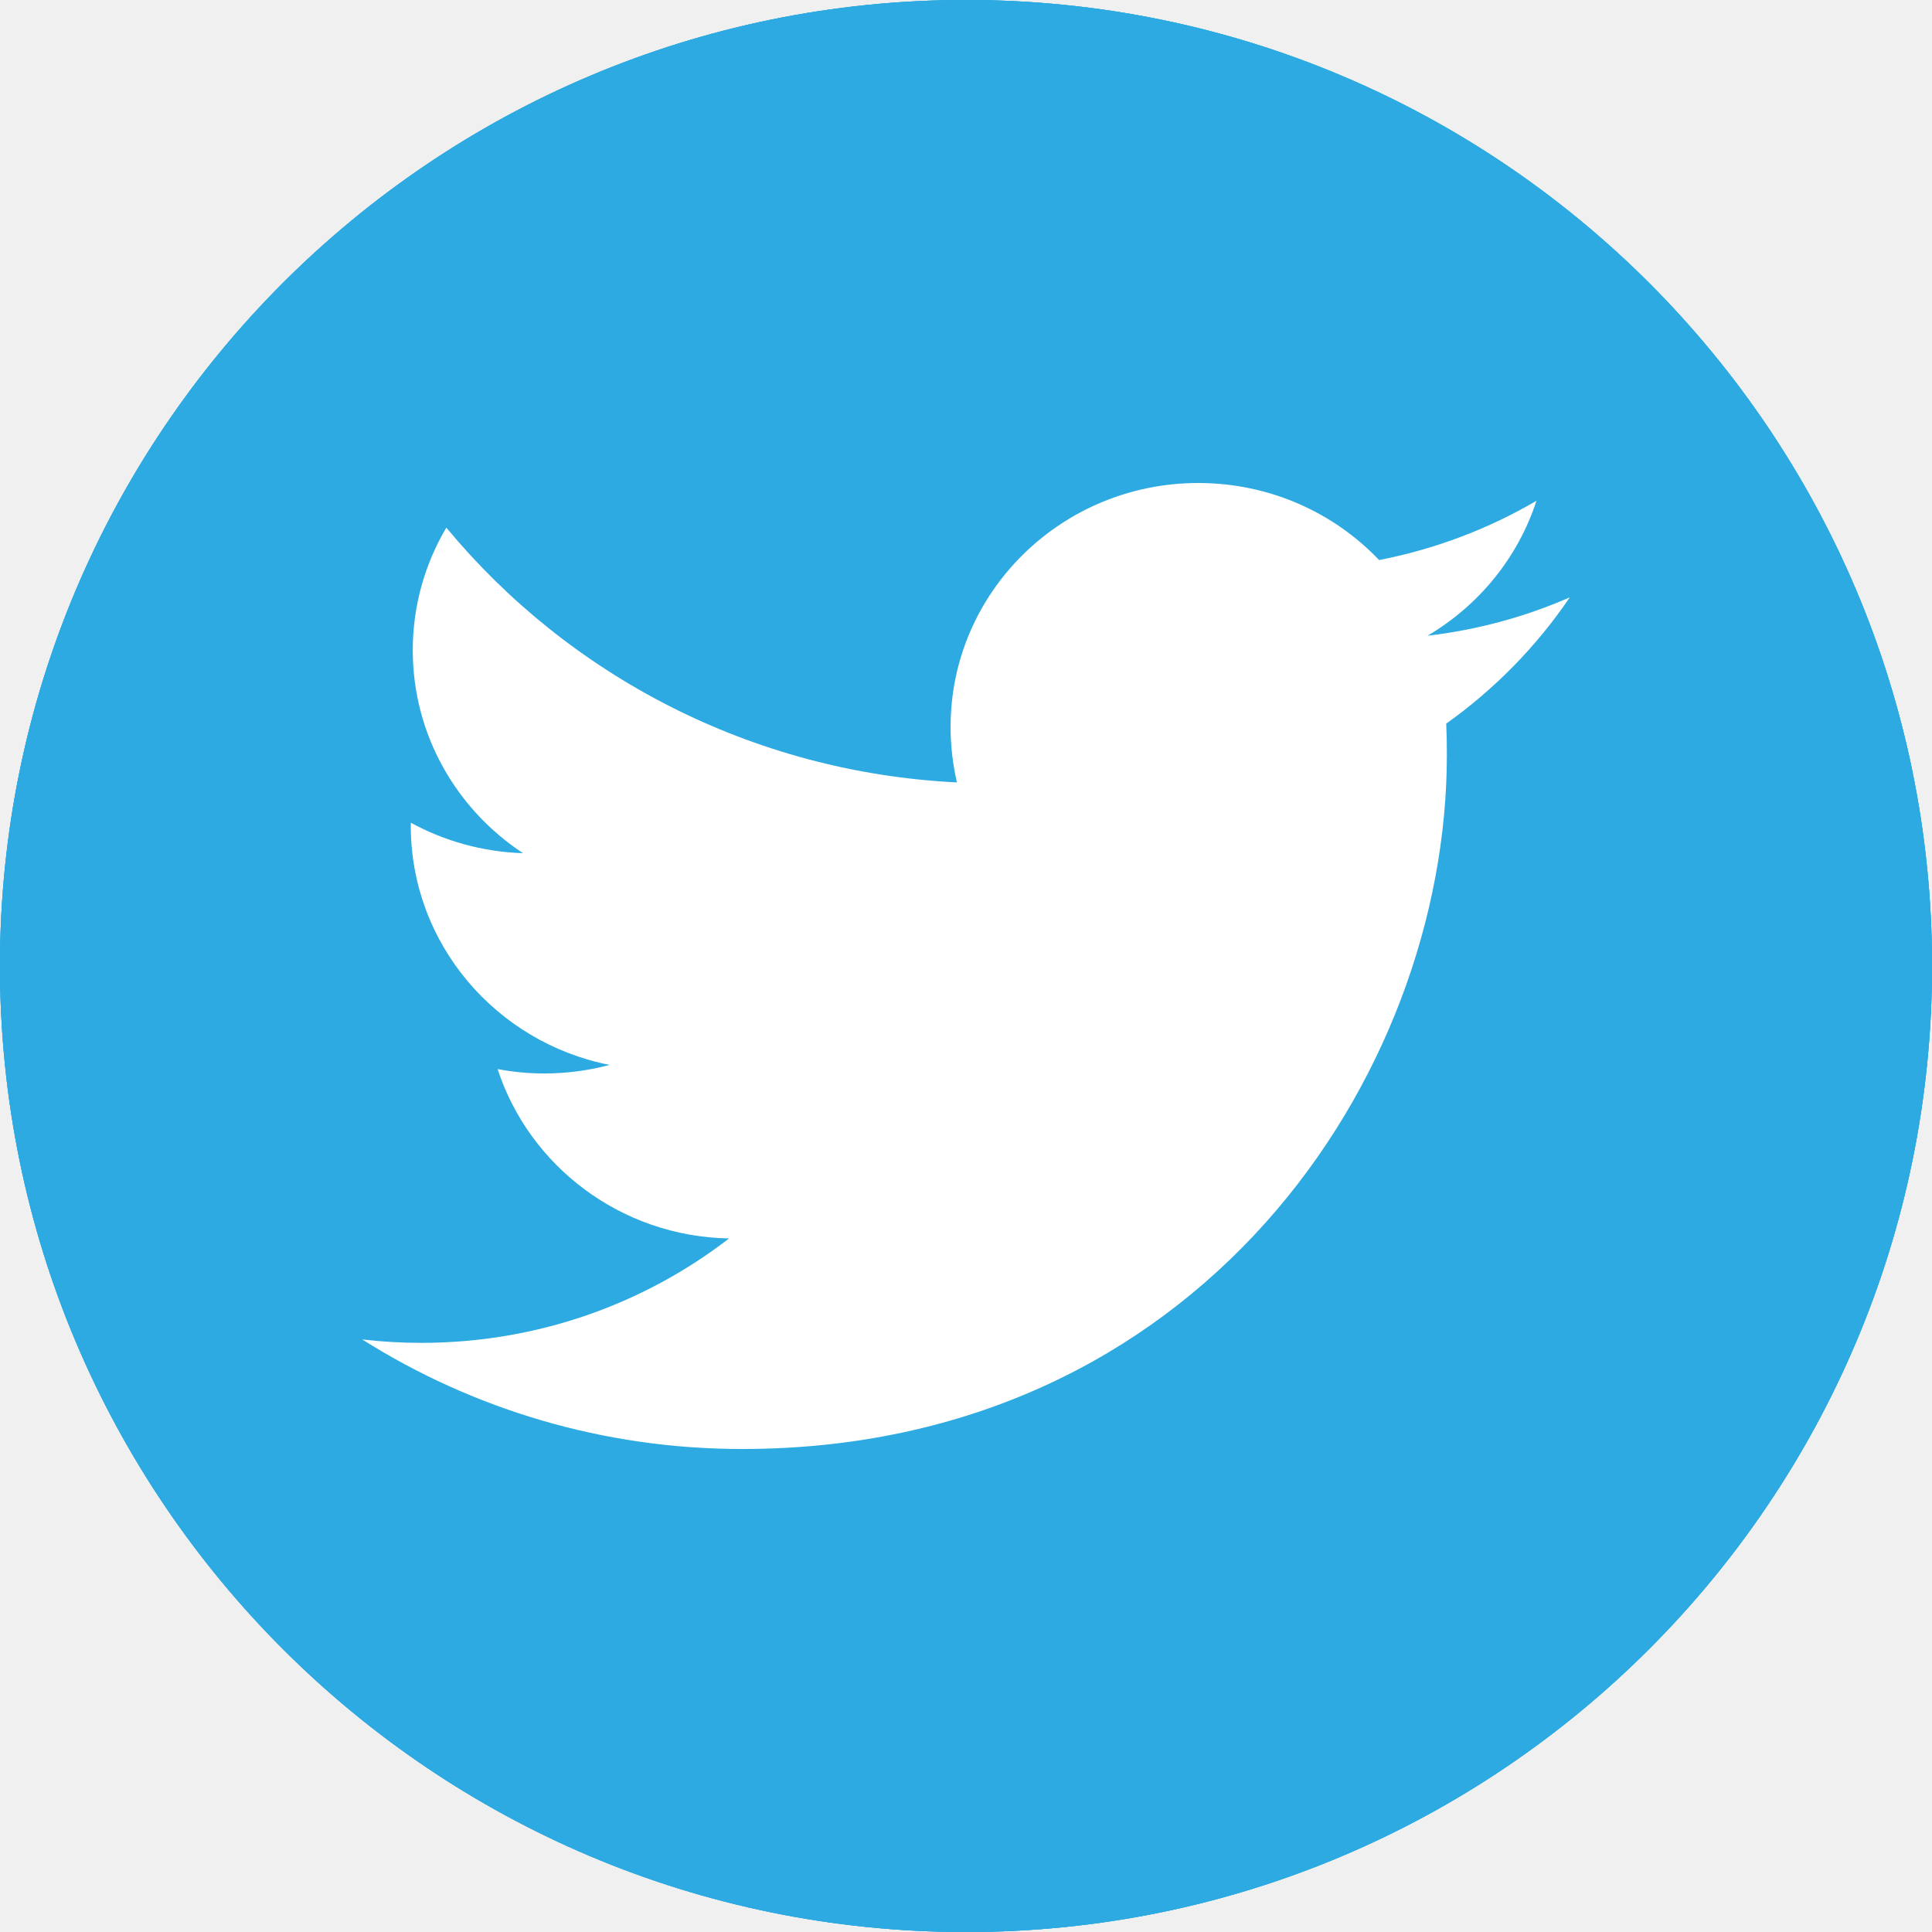
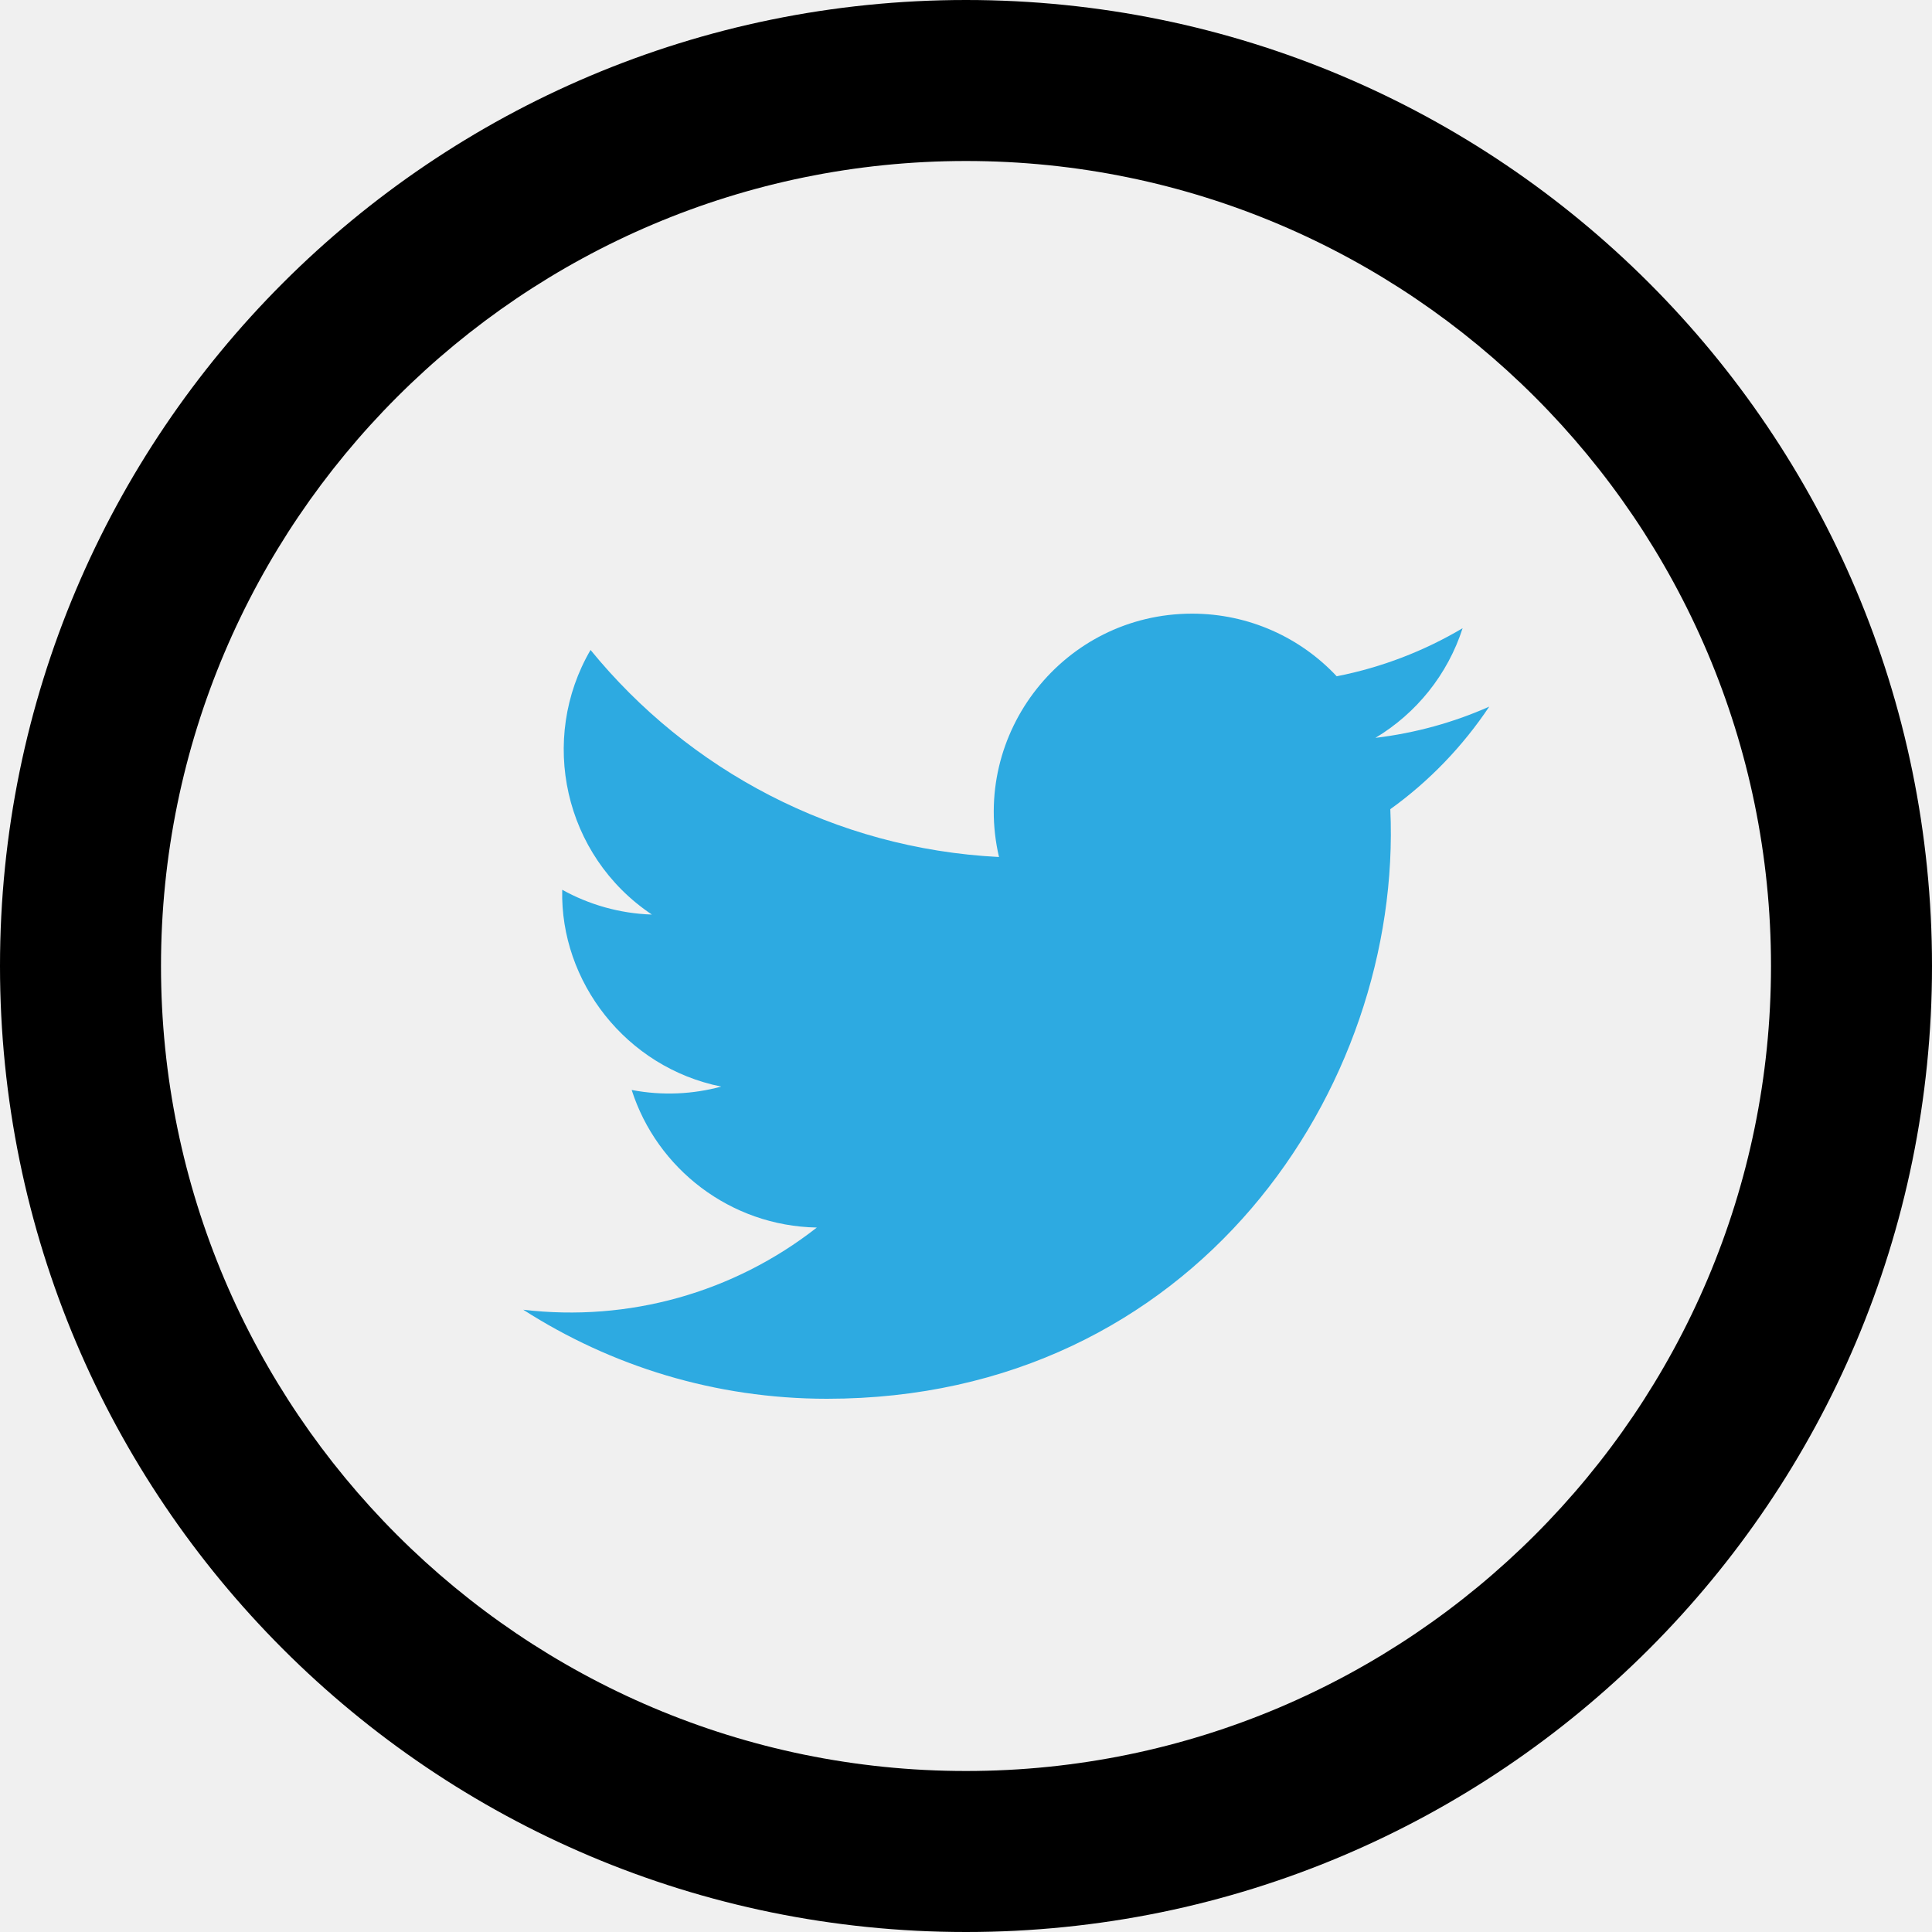
- <svg xmlns="http://www.w3.org/2000/svg" version="1.1" x="0px" y="0px" viewBox="0 0 48 48" style="enable-background:new 0 0 48 48;" xml:space="preserve">
-   <g id="Layer_574">
-     <g>
-       <circle style="fill:#2DAAE1;" cx="24" cy="24" r="24.001" />
-       <g>
-         <path style="fill:#FFFFFF;" d="M38.173,12.442c-1.189,0.695-2.508,1.2-3.91,1.472C33.142,12.736,31.542,12,29.771,12     c-3.398,0-6.154,2.713-6.154,6.059c0,0.475,0.055,0.936,0.158,1.38c-5.115-0.253-9.65-2.665-12.686-6.33     c-0.529,0.894-0.834,1.935-0.834,3.046c0,2.101,1.089,3.956,2.739,5.042c-1.008-0.032-1.958-0.304-2.788-0.757     c0,0.025,0,0.051,0,0.076c0,2.935,2.122,5.384,4.938,5.942c-0.517,0.138-1.06,0.212-1.623,0.212     c-0.396,0-0.781-0.038-1.158-0.109c0.785,2.406,3.057,4.159,5.75,4.208c-2.107,1.625-4.76,2.594-7.645,2.594     c-0.498,0-0.986-0.029-1.469-0.085C11.724,34.997,14.961,36,18.435,36c11.322,0,17.512-9.231,17.512-17.238     c0-0.262-0.004-0.525-0.016-0.784c1.201-0.854,2.246-1.921,3.07-3.137c-1.103,0.483-2.289,0.807-3.535,0.954     C36.738,15.045,37.712,13.858,38.173,12.442z" />
-       </g>
-       <circle style="fill:#2DAAE1;" cx="24" cy="24" r="24.001" />
-       <g>
-         <path style="fill:#FFFFFF;" d="M38.173,12.442c-1.189,0.695-2.508,1.2-3.91,1.472C33.142,12.736,31.542,12,29.771,12     c-3.398,0-6.154,2.713-6.154,6.059c0,0.475,0.055,0.936,0.158,1.38c-5.115-0.253-9.65-2.665-12.686-6.33     c-0.529,0.894-0.834,1.935-0.834,3.046c0,2.101,1.089,3.956,2.739,5.042c-1.008-0.032-1.958-0.304-2.788-0.757     c0,0.025,0,0.051,0,0.076c0,2.935,2.122,5.384,4.938,5.942c-0.517,0.138-1.06,0.212-1.623,0.212     c-0.396,0-0.781-0.038-1.158-0.109c0.785,2.406,3.057,4.159,5.75,4.208c-2.107,1.625-4.76,2.594-7.645,2.594     c-0.498,0-0.986-0.029-1.469-0.085C11.724,34.997,14.961,36,18.435,36c11.322,0,17.512-9.231,17.512-17.238     c0-0.262-0.004-0.525-0.016-0.784c1.201-0.854,2.246-1.921,3.07-3.137c-1.103,0.483-2.289,0.807-3.535,0.954     C36.738,15.045,37.712,13.858,38.173,12.442z" />
-       </g>
-       <circle style="fill:#2DAAE1;" cx="24" cy="24" r="24.001" />
-       <g>
-         <path style="fill:#FFFFFF;" d="M38.173,12.442c-1.189,0.695-2.508,1.2-3.91,1.472C33.142,12.736,31.542,12,29.771,12     c-3.398,0-6.154,2.713-6.154,6.059c0,0.475,0.055,0.936,0.158,1.38c-5.115-0.253-9.65-2.665-12.686-6.33     c-0.529,0.894-0.834,1.935-0.834,3.046c0,2.101,1.089,3.956,2.739,5.042c-1.008-0.032-1.958-0.304-2.788-0.757     c0,0.025,0,0.051,0,0.076c0,2.935,2.122,5.384,4.938,5.942c-0.517,0.138-1.06,0.212-1.623,0.212     c-0.396,0-0.781-0.038-1.158-0.109c0.785,2.406,3.057,4.159,5.75,4.208c-2.107,1.625-4.76,2.594-7.645,2.594     c-0.498,0-0.986-0.029-1.469-0.085C11.724,34.997,14.961,36,18.435,36c11.322,0,17.512-9.231,17.512-17.238     c0-0.262-0.004-0.525-0.016-0.784c1.201-0.854,2.246-1.921,3.07-3.137c-1.103,0.483-2.289,0.807-3.535,0.954     C36.738,15.045,37.712,13.858,38.173,12.442z" />
-       </g>
-     </g>
+ <svg xmlns="http://www.w3.org/2000/svg" width="24" height="24" viewBox="0 0 24 24" version="1.1" id="svg4">
+   <defs id="defs8" />
+   <path d="M 12,2 C 17.514,2 22,6.486 22,12 22,17.514 17.514,22 12,22 6.486,22 2,17.514 2,12 2,6.486 6.486,2 12,2 Z M 12,0 C 5.373,0 0,5.373 0,12 0,18.627 5.373,24 12,24 18.627,24 24,18.627 24,12 24,5.373 18.627,0 12,0 Z" id="path2" />
+   <g id="layer1" style="display:inline">
+     <path id="path818" d="M 18.5,8.778 C 18.059,8.974 17.584,9.106 17.086,9.166 17.595,8.861 17.984,8.379 18.169,7.804 17.693,8.086 17.166,8.291 16.605,8.401 16.157,7.922 15.516,7.623 14.809,7.623 c -1.59,0 -2.758,1.483 -2.399,3.023 C 10.365,10.543 8.55,9.563 7.336,8.074 6.691,9.18 7.002,10.628 8.098,11.361 7.695,11.348 7.316,11.237 6.984,11.053 c -0.027,1.14 0.791,2.207 1.975,2.445 -0.346,0.094 -0.726,0.116 -1.112,0.042 0.313,0.978 1.224,1.689 2.3,1.709 -1.037,0.812 -2.34,1.175 -3.647,1.021 1.09,0.699 2.383,1.106 3.773,1.106 4.572,0 7.154,-3.861 6.998,-7.324 0.482,-0.346 0.899,-0.78 1.229,-1.274 z" style="fill:#2daae1;fill-opacity:1" />
  </g>
-   <g id="Layer_1">
- </g>
</svg>
